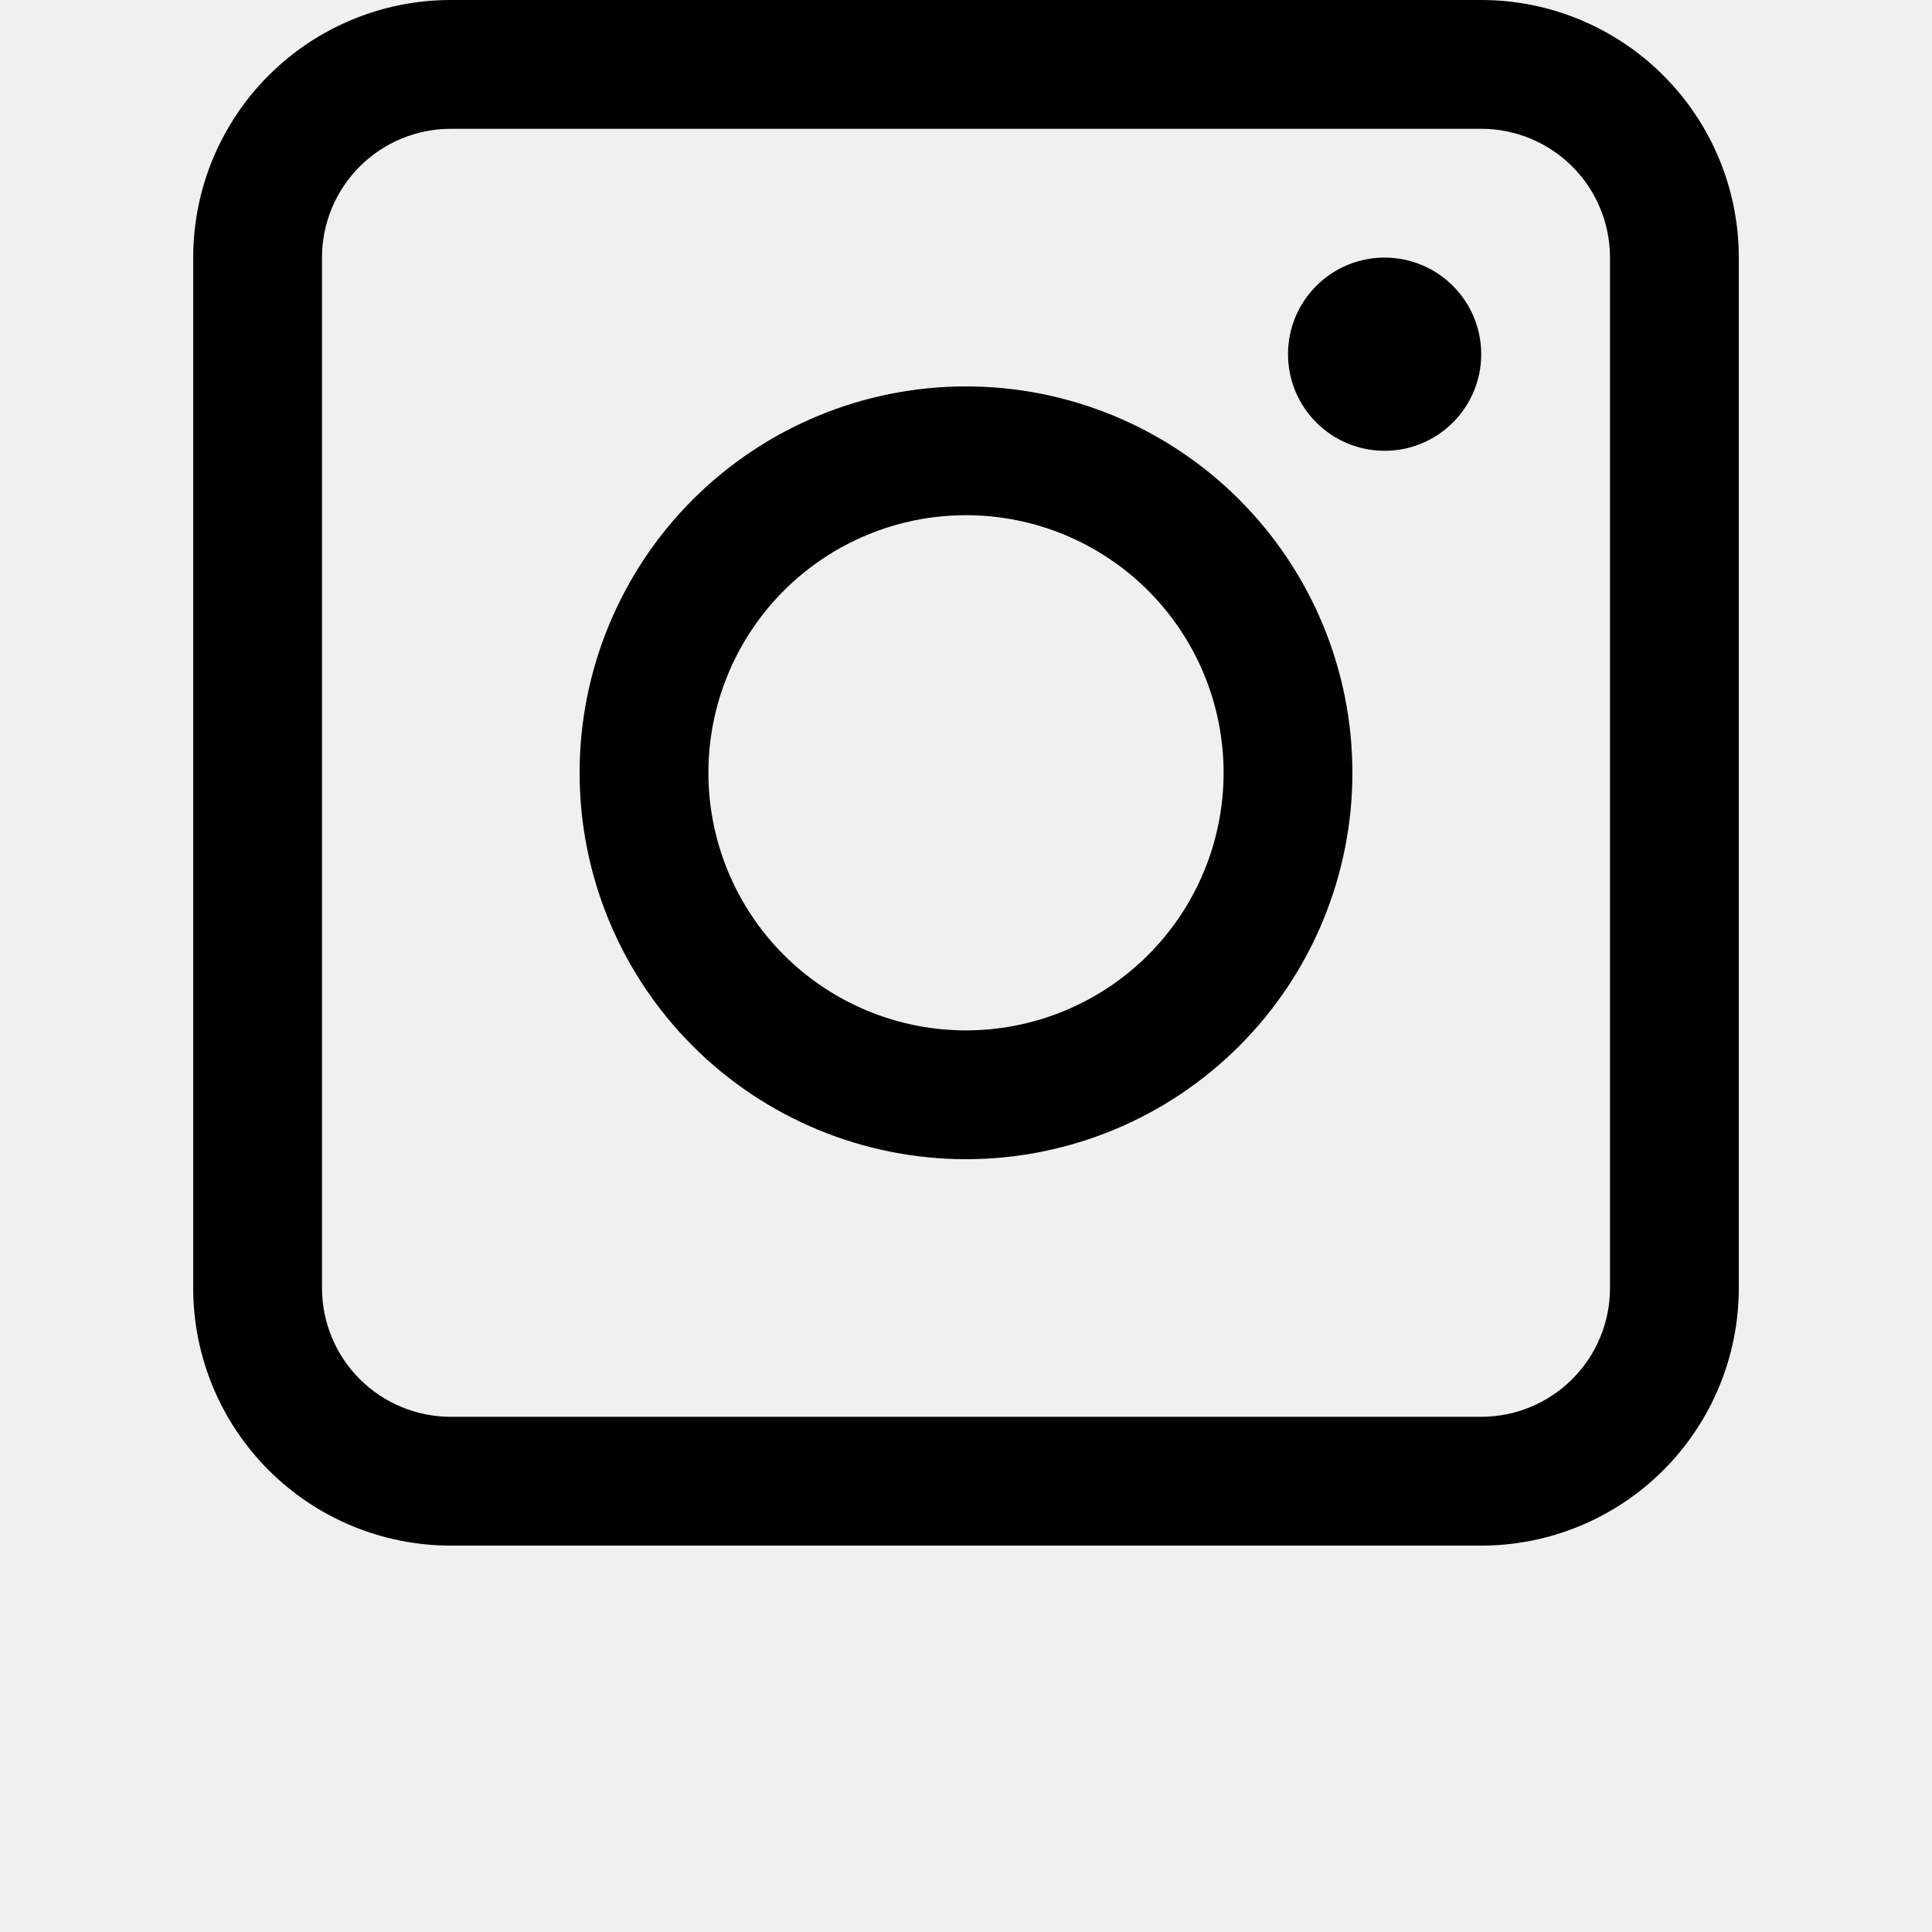
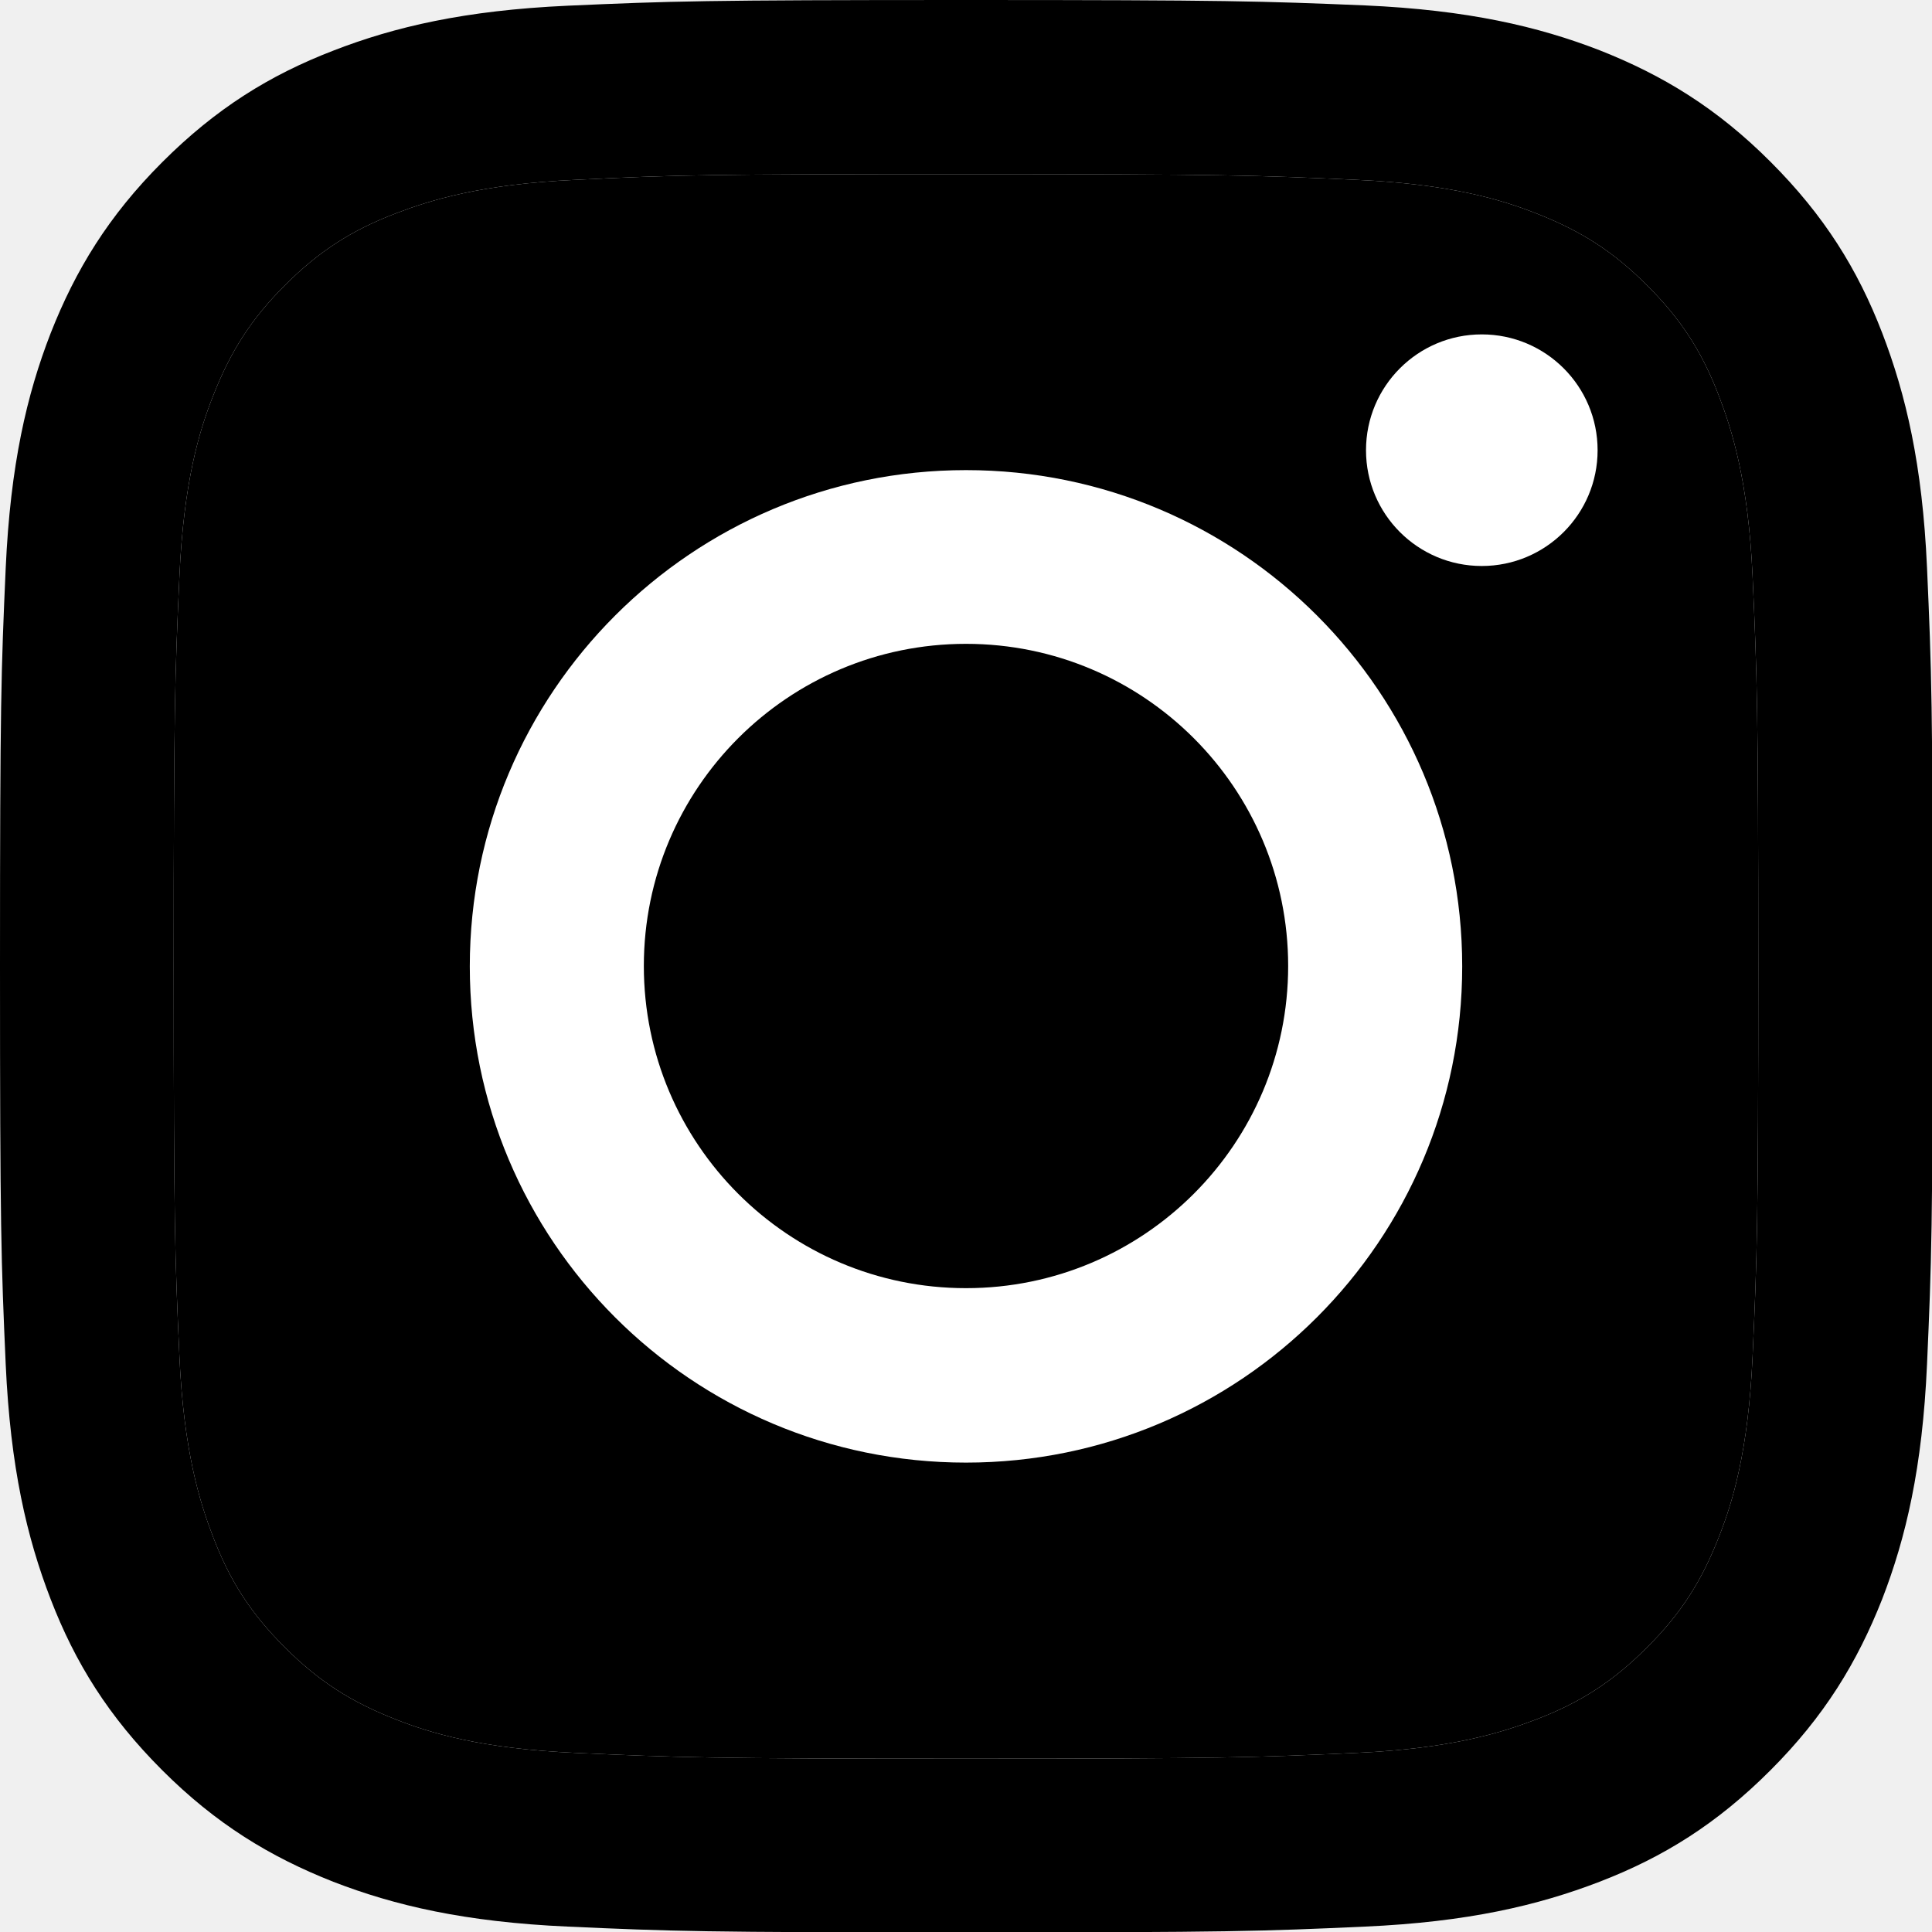
- <svg xmlns="http://www.w3.org/2000/svg" width="700pt" height="700pt" version="1.1" viewBox="0 0 700 700">
-   <g>
-     <path d="m536.67 0h-373.34c-24.754 0-48.492 9.832-65.996 27.336-17.504 17.504-27.336 41.242-27.336 65.996v373.34c0 24.754 9.832 48.492 27.336 65.996 17.504 17.504 41.242 27.336 65.996 27.336h373.34c24.754 0 48.492-9.832 65.996-27.336 17.504-17.504 27.336-41.242 27.336-65.996v-373.34c0-24.754-9.832-48.492-27.336-65.996-17.504-17.504-41.242-27.336-65.996-27.336zm46.668 466.67h-0.004c0 12.375-4.914 24.246-13.668 32.996-8.75 8.754-20.621 13.668-32.996 13.668h-373.34c-12.375 0-24.246-4.914-32.996-13.668-8.754-8.75-13.668-20.621-13.668-32.996v-373.34c0-12.375 4.914-24.246 13.668-32.996 8.75-8.754 20.621-13.668 32.996-13.668h373.34c12.375 0 24.246 4.914 32.996 13.668 8.754 8.75 13.668 20.621 13.668 32.996z" />
-     <path d="m350 140c-37.129 0-72.738 14.75-98.996 41.004-26.254 26.258-41.004 61.867-41.004 98.996s14.75 72.738 41.004 98.996c26.258 26.254 61.867 41.004 98.996 41.004s72.738-14.75 98.996-41.004c26.254-26.258 41.004-61.867 41.004-98.996s-14.75-72.738-41.004-98.996c-26.258-26.254-61.867-41.004-98.996-41.004zm0 233.33c-24.754 0-48.492-9.832-65.996-27.336s-27.336-41.242-27.336-65.996 9.832-48.492 27.336-65.996 41.242-27.336 65.996-27.336 48.492 9.832 65.996 27.336 27.336 41.242 27.336 65.996-9.832 48.492-27.336 65.996-41.242 27.336-65.996 27.336z" />
-     <path d="m536.67 128.33c0 19.332-15.672 35-35 35-19.332 0-35-15.668-35-35 0-19.328 15.668-35 35-35 19.328 0 35 15.672 35 35" />
+ <svg xmlns="http://www.w3.org/2000/svg" width="24" height="24" viewBox="0 0 24 24" fill="none">
+   <g clip-path="url(#clip0_202_4)">
+     <path d="M12 2.163C15.206 2.163 15.582 2.177 16.85 2.234C18.021 2.287 18.655 2.482 19.079 2.649C19.641 2.868 20.041 3.125 20.46 3.544C20.88 3.963 21.142 4.364 21.356 4.926C21.518 5.35 21.718 5.983 21.771 7.155C21.828 8.422 21.842 8.799 21.842 12.005C21.842 15.211 21.828 15.587 21.771 16.854C21.718 18.026 21.523 18.66 21.356 19.084C21.137 19.646 20.88 20.046 20.46 20.465C20.041 20.884 19.641 21.146 19.079 21.361C18.655 21.523 18.021 21.723 16.85 21.775C15.582 21.832 15.206 21.847 12 21.847C8.794 21.847 8.418 21.832 7.15 21.775C5.979 21.723 5.345 21.528 4.921 21.361C4.359 21.142 3.959 20.884 3.539 20.465C3.12 20.046 2.858 19.646 2.644 19.084C2.482 18.66 2.282 18.026 2.229 16.854C2.172 15.587 2.158 15.211 2.158 12.005C2.158 8.799 2.172 8.422 2.229 7.155C2.282 5.983 2.477 5.35 2.644 4.926C2.863 4.364 3.12 3.963 3.539 3.544C3.959 3.125 4.359 2.863 4.921 2.649C5.345 2.487 5.979 2.287 7.15 2.234C8.418 2.172 8.799 2.163 12 2.163ZM12 0C8.742 0 8.332 0.014 7.05 0.071C5.774 0.129 4.902 0.333 4.14 0.629C3.349 0.934 2.682 1.348 2.015 2.015C1.348 2.682 0.938 3.354 0.629 4.14C0.333 4.902 0.129 5.774 0.071 7.055C0.014 8.332 0 8.742 0 12C0 15.258 0.014 15.668 0.071 16.95C0.129 18.226 0.333 19.098 0.629 19.865C0.934 20.656 1.348 21.323 2.015 21.99C2.682 22.657 3.354 23.066 4.14 23.376C4.902 23.671 5.774 23.876 7.055 23.933C8.337 23.991 8.742 24.005 12.005 24.005C15.268 24.005 15.673 23.991 16.954 23.933C18.231 23.876 19.103 23.671 19.87 23.376C20.661 23.071 21.328 22.657 21.994 21.99C22.661 21.323 23.071 20.651 23.381 19.865C23.676 19.103 23.881 18.231 23.938 16.95C23.995 15.668 24.009 15.263 24.009 12C24.009 8.737 23.995 8.332 23.938 7.05C23.881 5.774 23.676 4.902 23.381 4.135C23.076 3.344 22.661 2.677 21.994 2.01C21.328 1.343 20.656 0.934 19.87 0.624C19.108 0.329 18.236 0.124 16.954 0.067C15.668 0.014 15.258 0 12 0Z" fill="black" />
+     <path d="M12 2.163C15.206 2.163 15.582 2.177 16.85 2.234C18.021 2.287 18.655 2.482 19.079 2.649C19.641 2.868 20.041 3.125 20.46 3.544C20.88 3.963 21.142 4.364 21.356 4.926C21.518 5.35 21.718 5.983 21.771 7.155C21.828 8.422 21.842 8.799 21.842 12.005C21.842 15.211 21.828 15.587 21.771 16.854C21.718 18.026 21.523 18.66 21.356 19.084C21.137 19.646 20.88 20.046 20.46 20.465C20.041 20.884 19.641 21.146 19.079 21.361C18.655 21.523 18.021 21.723 16.85 21.775C15.582 21.832 15.206 21.847 12 21.847C8.794 21.847 8.418 21.832 7.15 21.775C5.979 21.723 5.345 21.528 4.921 21.361C4.359 21.142 3.959 20.884 3.539 20.465C3.12 20.046 2.858 19.646 2.644 19.084C2.482 18.66 2.282 18.026 2.229 16.854C2.172 15.587 2.158 15.211 2.158 12.005C2.158 8.799 2.172 8.422 2.229 7.155C2.282 5.983 2.477 5.35 2.644 4.926C2.863 4.364 3.12 3.963 3.539 3.544C3.959 3.125 4.359 2.863 4.921 2.649C5.345 2.487 5.979 2.287 7.15 2.234C8.418 2.172 8.799 2.163 12 2.163Z" fill="black" />
+     <path d="M12 5.84C8.599 5.84 5.836 8.599 5.836 12.005C5.836 15.411 8.594 18.169 12 18.169C15.406 18.169 18.164 15.411 18.164 12.005C18.164 8.599 15.406 5.84 12 5.84ZM12 16.002C9.79 16.002 7.998 14.21 7.998 12C7.998 9.79 9.79 7.998 12 7.998C14.21 7.998 16.002 9.79 16.002 12C16.002 14.21 14.21 16.002 12 16.002Z" fill="white" />
+     <path d="M18.407 7.031C19.202 7.031 19.846 6.387 19.846 5.593C19.846 4.798 19.202 4.154 18.407 4.154C17.613 4.154 16.969 4.798 16.969 5.593C16.969 6.387 17.613 7.031 18.407 7.031Z" fill="white" />
  </g>
+   <defs>
+     <clipPath id="clip0_202_4">
+       <rect width="24" height="24" fill="white" />
+     </clipPath>
+   </defs>
</svg>
